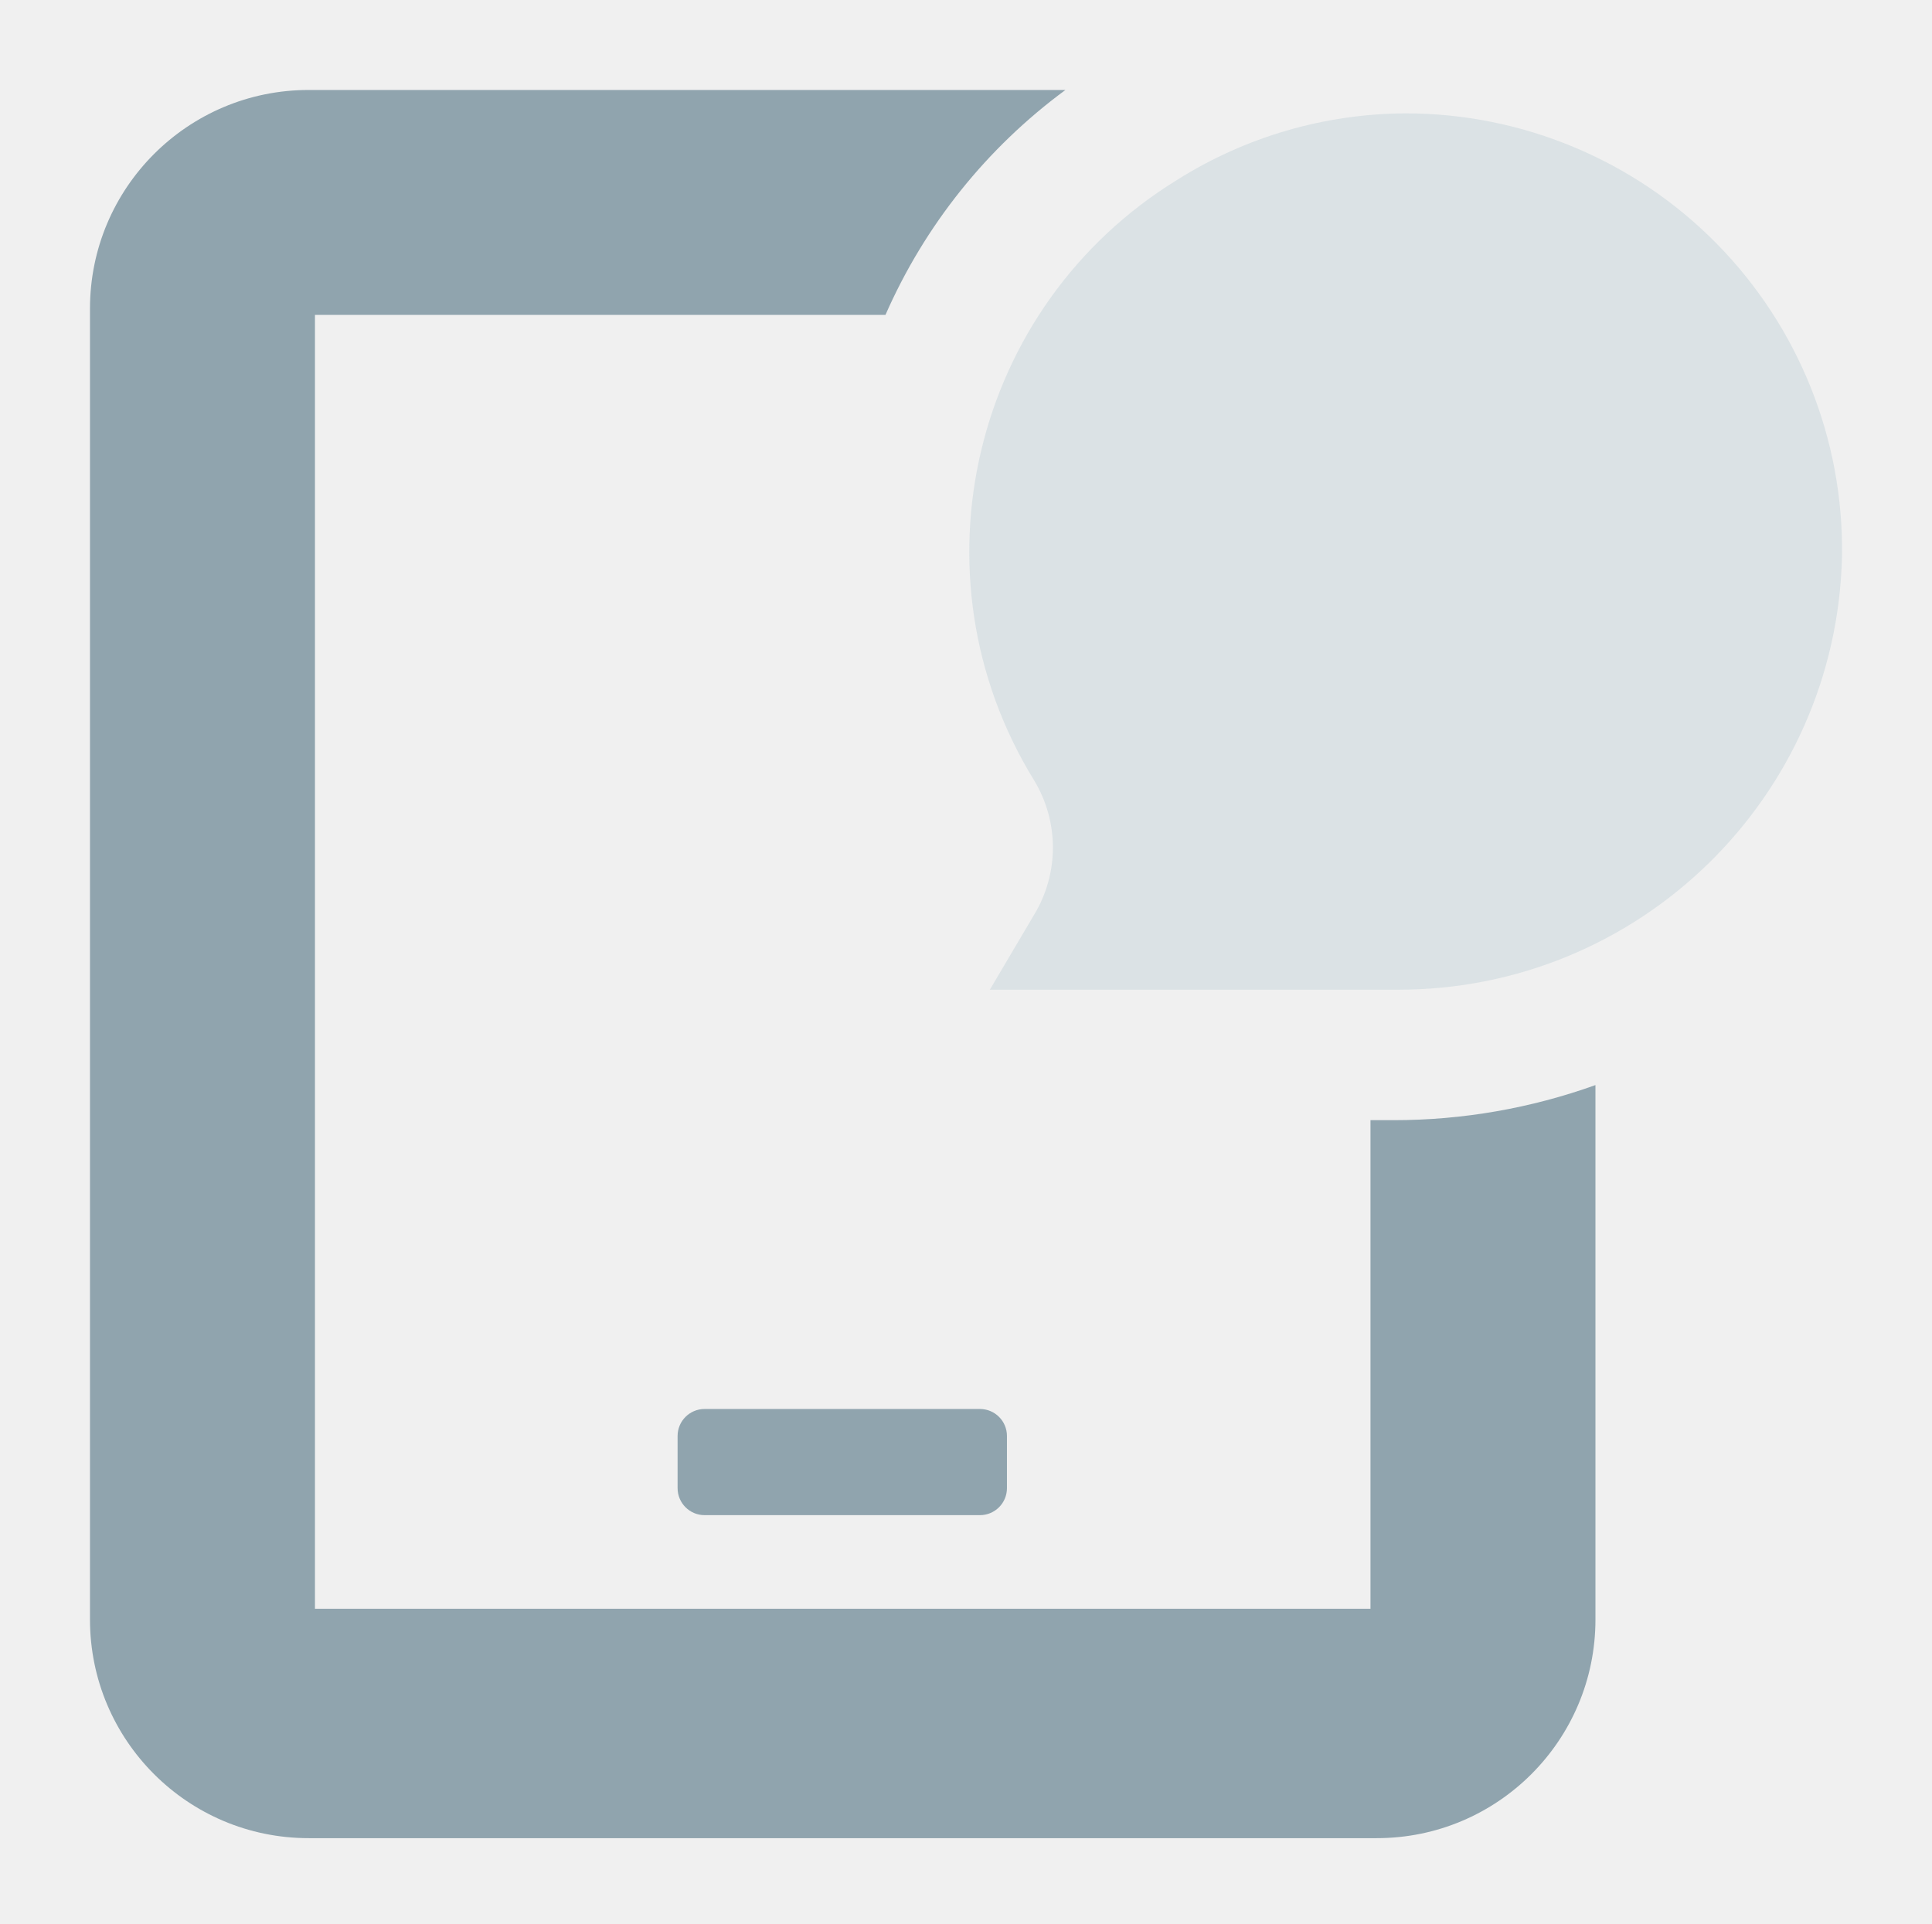
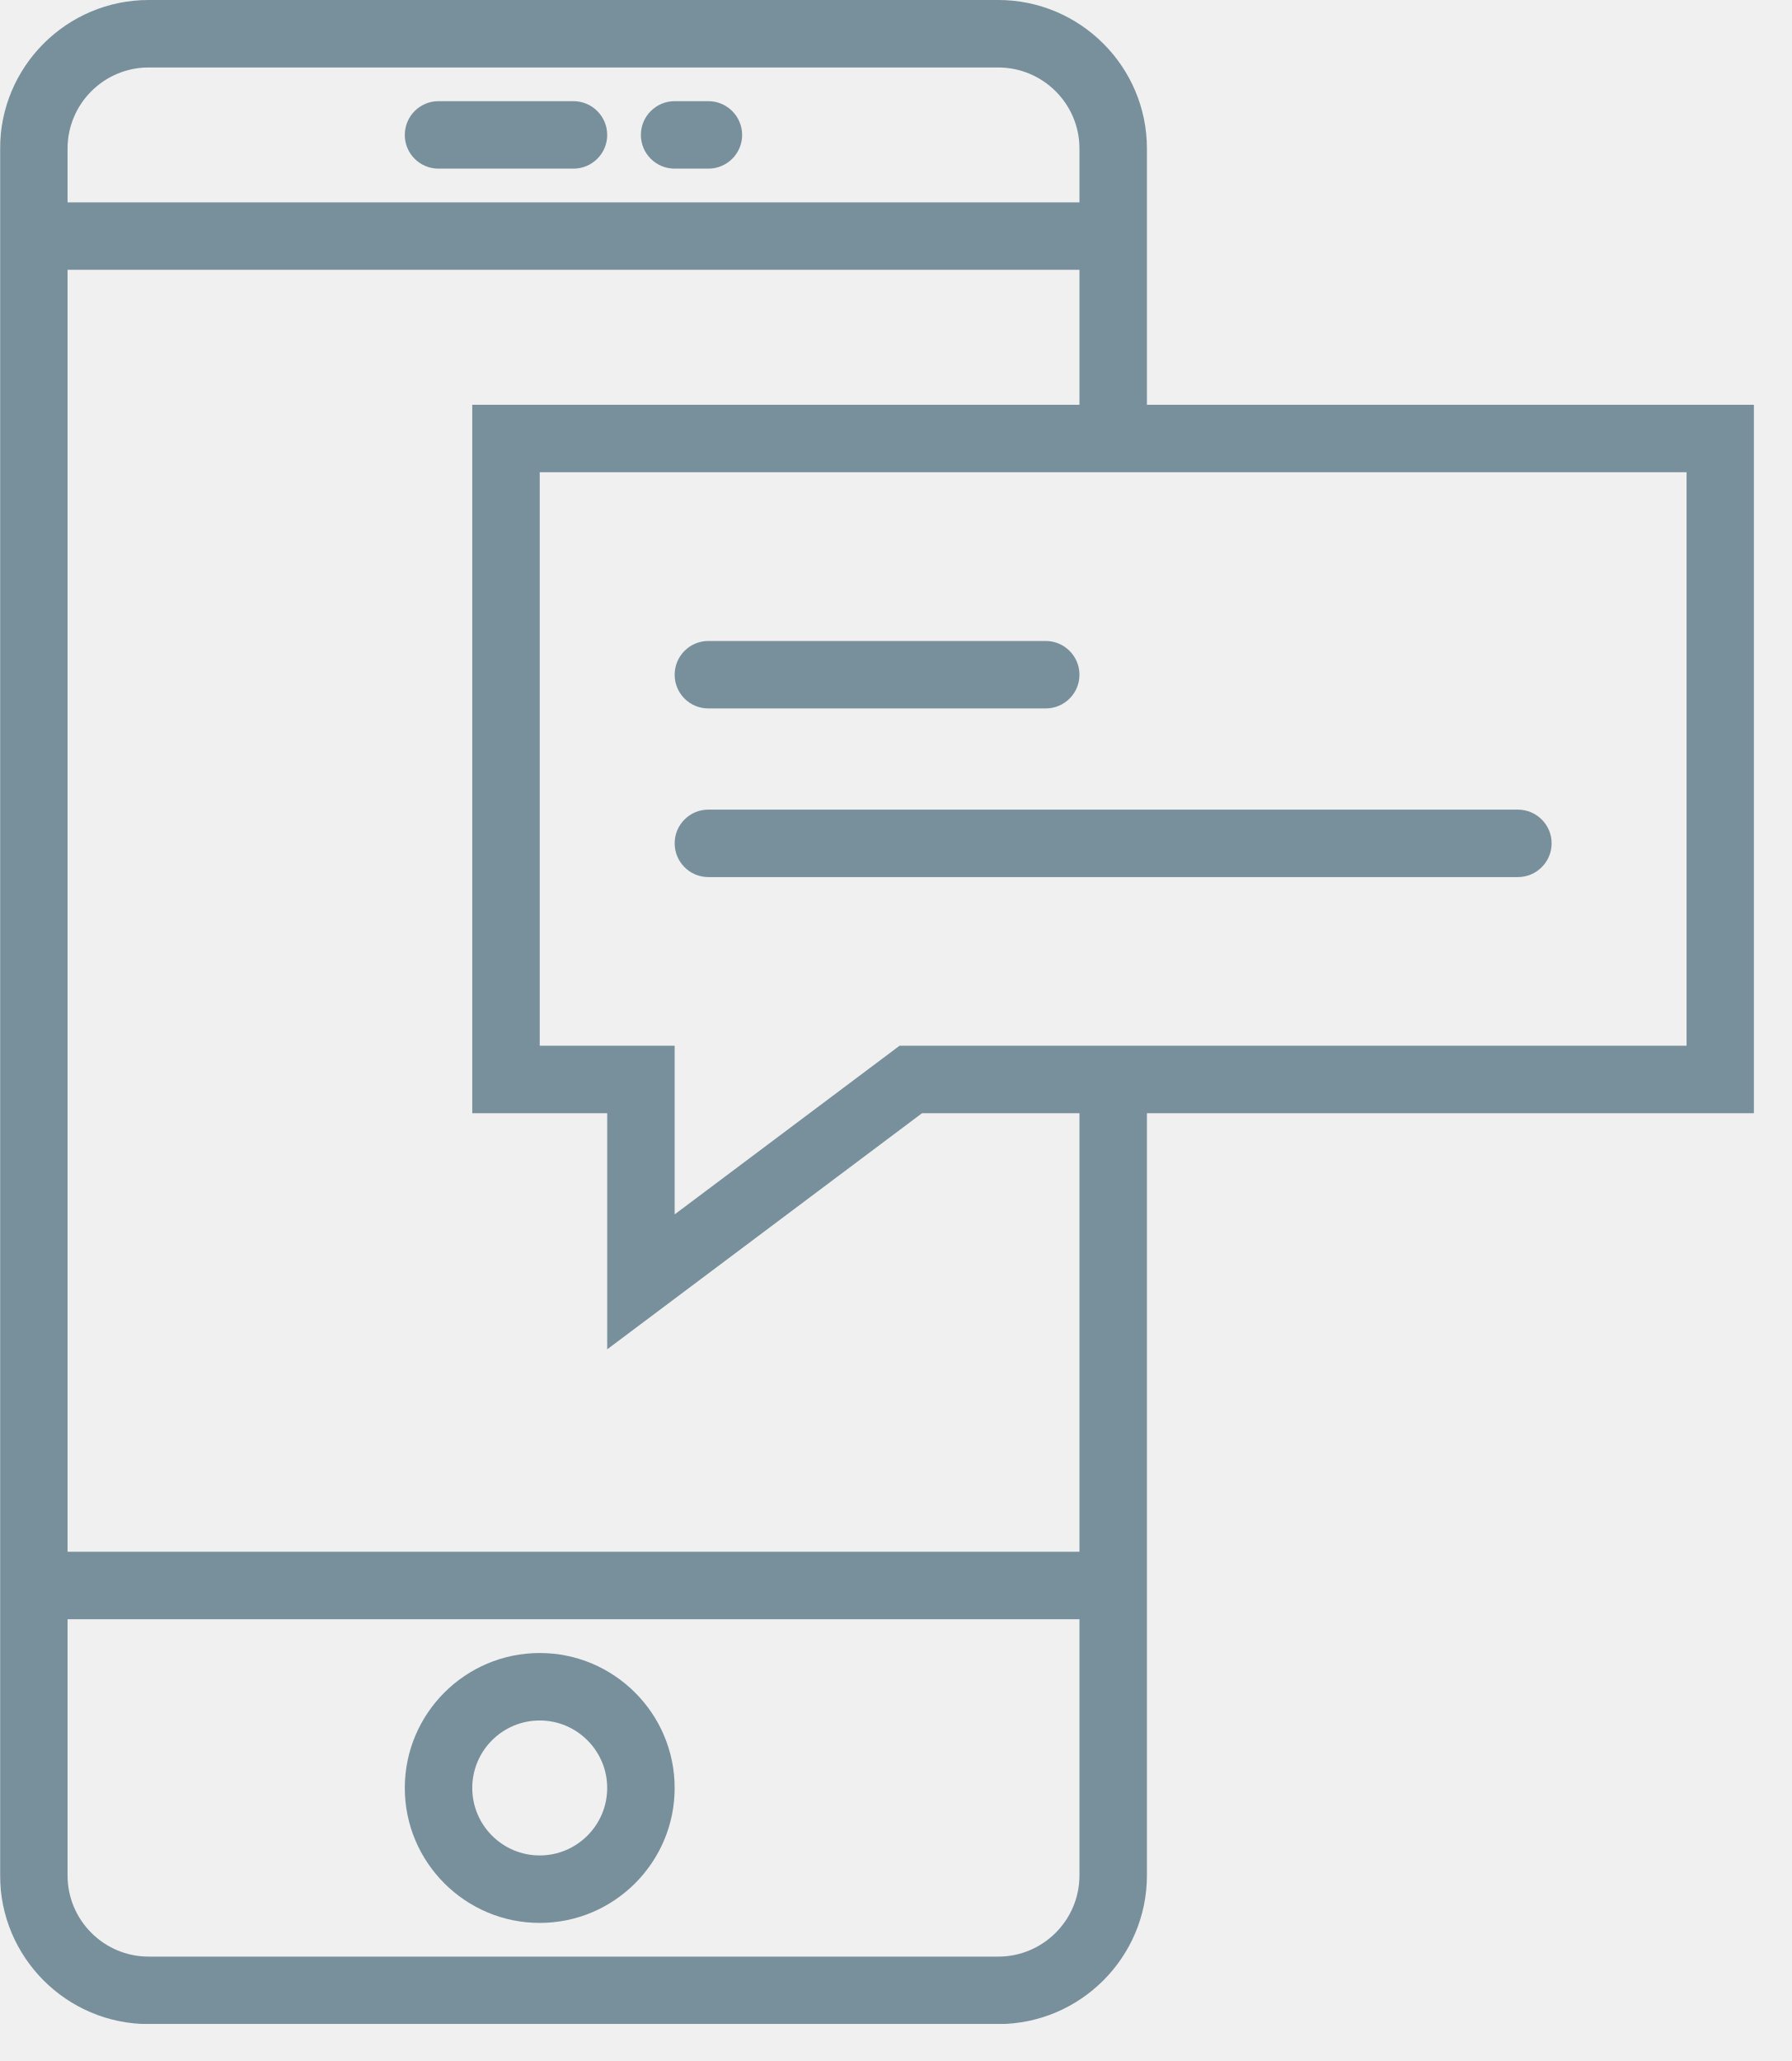
- <svg xmlns="http://www.w3.org/2000/svg" id="Layer_1" data-name="Layer 1" viewBox="0 0 21.47 21.38">
+ <svg xmlns="http://www.w3.org/2000/svg" xmlns:xlink="http://www.w3.org/1999/xlink" version="1.1" viewBox="0 0 20 23">
  <defs>
-     <style>.nav-icon-svg-inner{fill:#DBE2E5;}.nav-icon-svg-outer{fill:#90a4ae;}</style>
+     <polygon id="svg-icon-nav-text-path-1" points="0.001 0.412 19.576 0.412 19.576 23 0.001 23" />
  </defs>
-   <path class="nav-icon-svg-inner" d="M20.47,6.18a4.85,4.85,0,0,0-4.85-4.92h0A4.8,4.8,0,0,0,13.08,2a4.85,4.85,0,0,0-1.59,6.67,1.44,1.44,0,0,1,0,1.5L11,11h4.53A4.93,4.93,0,0,0,20.47,6.18Z" />
-   <path class="nav-icon-svg-outer" d="M15.23,12.45v5.43H3.5V3.5H9.84a6.19,6.19,0,0,1,2-2.5H3.43A2.43,2.43,0,0,0,1,3.43V18a2.43,2.43,0,0,0,2.43,2.43H15.3A2.43,2.43,0,0,0,17.73,18V12.06a6.63,6.63,0,0,1-2.24.39Z" />
-   <rect class="nav-icon-svg-outer" x="7.53" y="15.66" width="3.66" height="1.18" rx="0.3" ry="0.3" />
+   <g id="svg-icon-nav-text-page-1" fill="none" fill-rule="evenodd" stroke="none" stroke-width="1">
+     <g id="svg-icon-nav-text-menu" transform="translate(-1073, -28)">
+       <g id="svg-icon-nav-text-page-1" transform="translate(1073, 27)">
+         <g id="svg-icon-nav-text-group-1" transform="translate(0, 0.588)">
+           <mask id="svg-icon-nav-text-mask-1" fill="white">
+             <use xlink:href="#svg-icon-nav-text-path-1" />
+           </mask>
+           <g id="Clip-8" />
+           <path id="svg-icon-nav-text-fill-4" fill="#78909C" d="M18.824,12.082 L12.801,12.082 L10.04,12.082 L7.53,13.964 L7.53,12.082 L6.024,12.082 L6.024,5.682 L12.801,5.682 L18.824,5.682 L18.824,12.082 Z M12.048,17.729 L0.754,17.729 L0.754,3.423 L12.048,3.423 L12.048,4.929 L5.271,4.929 L5.271,12.835 L6.777,12.835 L6.777,15.47 L10.291,12.835 L12.048,12.835 L12.048,17.729 Z M1.659,22.247 C1.16,22.247 0.754,21.841 0.754,21.341 L0.754,18.482 L12.048,18.482 L12.048,21.341 C12.048,21.841 11.641,22.247 11.142,22.247 L1.659,22.247 Z M11.141,1.165 C11.641,1.165 12.048,1.571 12.048,2.07 L12.048,2.67 L0.754,2.67 L0.754,2.07 C0.754,1.571 1.16,1.165 1.659,1.165 L11.141,1.165 Z M19.577,4.929 L12.801,4.929 L12.801,2.07 C12.801,1.156 12.056,0.412 11.142,0.412 L1.659,0.412 C0.744,0.412 0.001,1.156 0.001,2.07 L0.001,21.341 C0.001,22.255 0.744,23 1.659,23 L11.141,23 C12.056,23 12.801,22.255 12.801,21.341 L12.801,12.835 L19.577,12.835 L19.577,4.929 Z" mask="url(#svg-icon-nav-text-mask-1)" />
+           <path id="svg-icon-nav-text-fill-1" fill="#78909C" d="M6.024,21.118 C5.608,21.118 5.271,20.78 5.271,20.365 C5.271,19.95 5.608,19.612 6.024,19.612 C6.439,19.612 6.777,19.95 6.777,20.365 C6.777,20.78 6.439,21.118 6.024,21.118 M6.024,18.859 C5.193,18.859 4.518,19.535 4.518,20.365 C4.518,21.195 5.193,21.871 6.024,21.871 C6.854,21.871 7.53,21.195 7.53,20.365 C7.53,19.535 6.854,18.859 6.024,18.859" mask="url(#svg-icon-nav-text-mask-1)" />
+           <path id="svg-icon-nav-text-fill-2" fill="#78909C" d="M4.894,2.294 L6.4,2.294 C6.608,2.294 6.777,2.126 6.777,1.918 C6.777,1.71 6.608,1.541 6.4,1.541 L4.894,1.541 C4.686,1.541 4.518,1.71 4.518,1.918 C4.518,2.126 4.686,2.294 4.894,2.294" mask="url(#svg-icon-nav-text-mask-1)" />
+           <path id="svg-icon-nav-text-fill-3" fill="#78909C" d="M7.53,2.294 L7.906,2.294 C8.114,2.294 8.283,2.126 8.283,1.918 C8.283,1.71 8.114,1.541 7.906,1.541 L7.53,1.541 C7.322,1.541 7.153,1.71 7.153,1.918 C7.153,2.126 7.322,2.294 7.53,2.294" mask="url(#svg-icon-nav-text-mask-1)" />
+           <path id="svg-icon-nav-text-fill-5" fill="#78909C" d="M7.906,8.318 L11.671,8.318 C11.879,8.318 12.048,8.15 12.048,7.942 C12.048,7.734 11.879,7.565 11.671,7.565 L7.906,7.565 C7.698,7.565 7.53,7.734 7.53,7.942 C7.53,8.15 7.698,8.318 7.906,8.318" mask="url(#svg-icon-nav-text-mask-1)" />
+           <path id="svg-icon-nav-text-fill-6" fill="#78909C" d="M7.53,9.823 C7.53,10.031 7.698,10.2 7.906,10.2 L16.941,10.2 C17.149,10.2 17.318,10.031 17.318,9.823 C17.318,9.616 17.149,9.447 16.941,9.447 L7.906,9.447 C7.698,9.447 7.53,9.616 7.53,9.823" mask="url(#svg-icon-nav-text-mask-1)" />
+         </g>
+       </g>
+     </g>
+   </g>
</svg>
